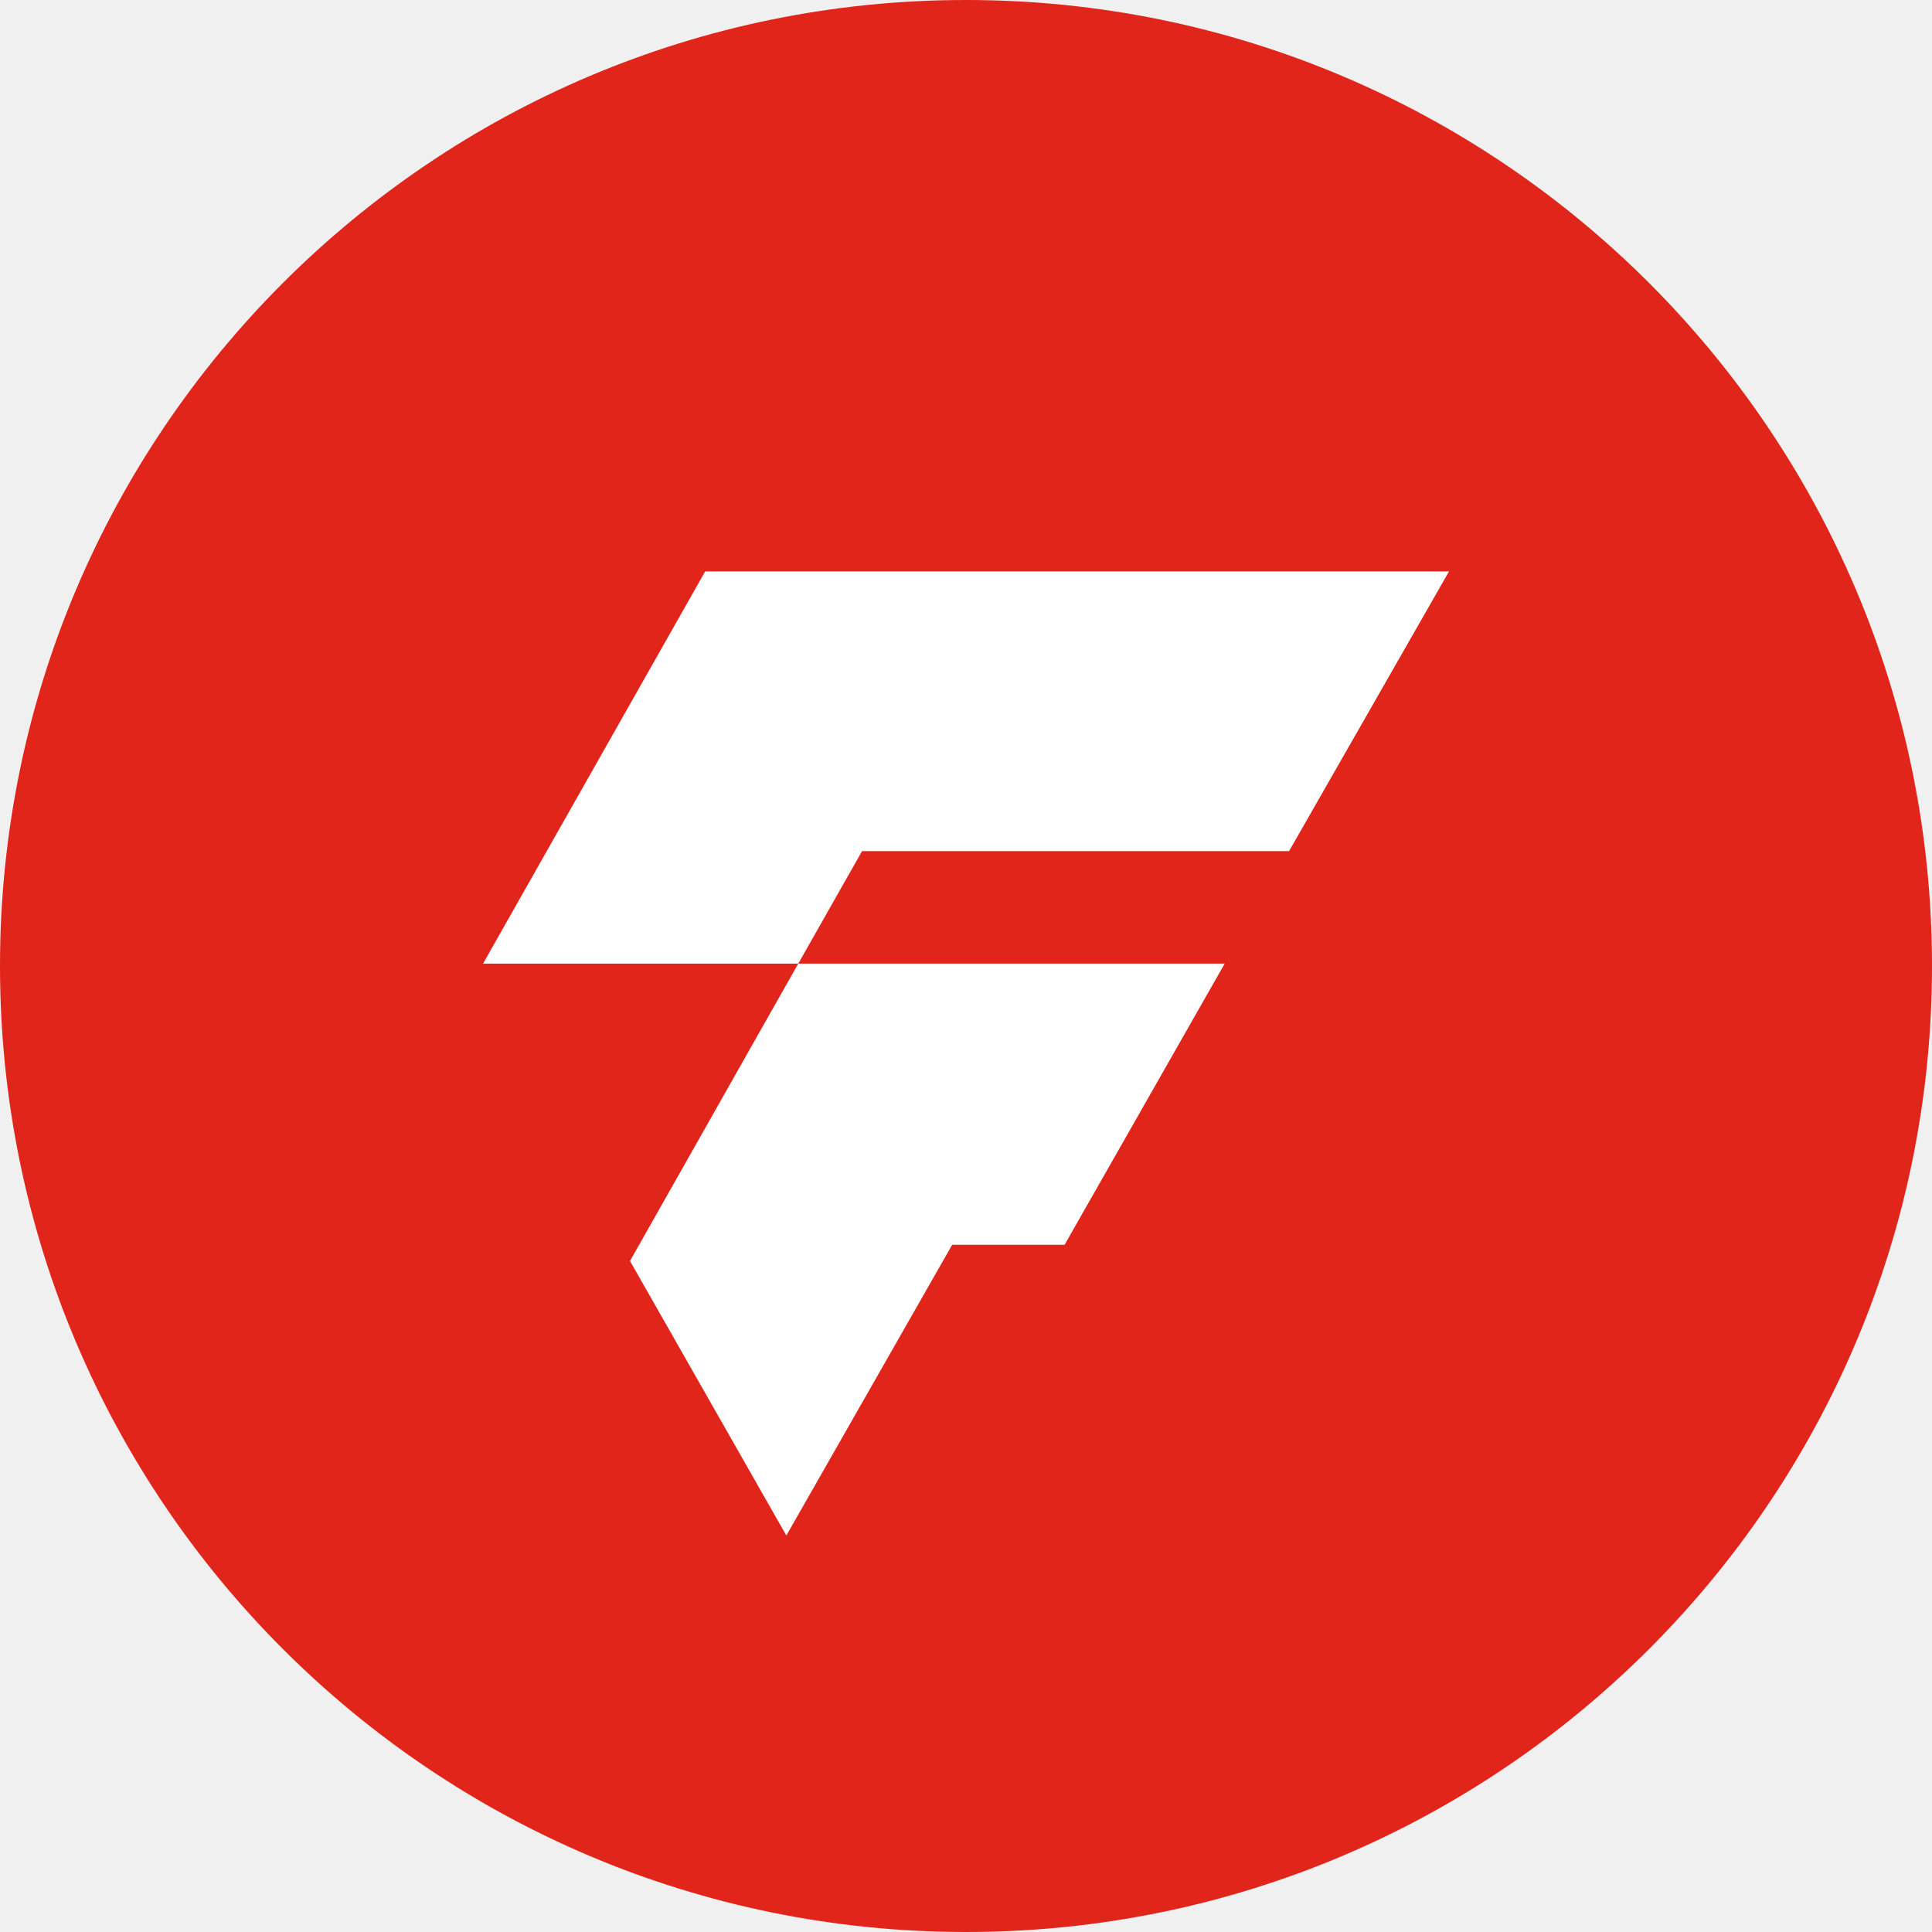
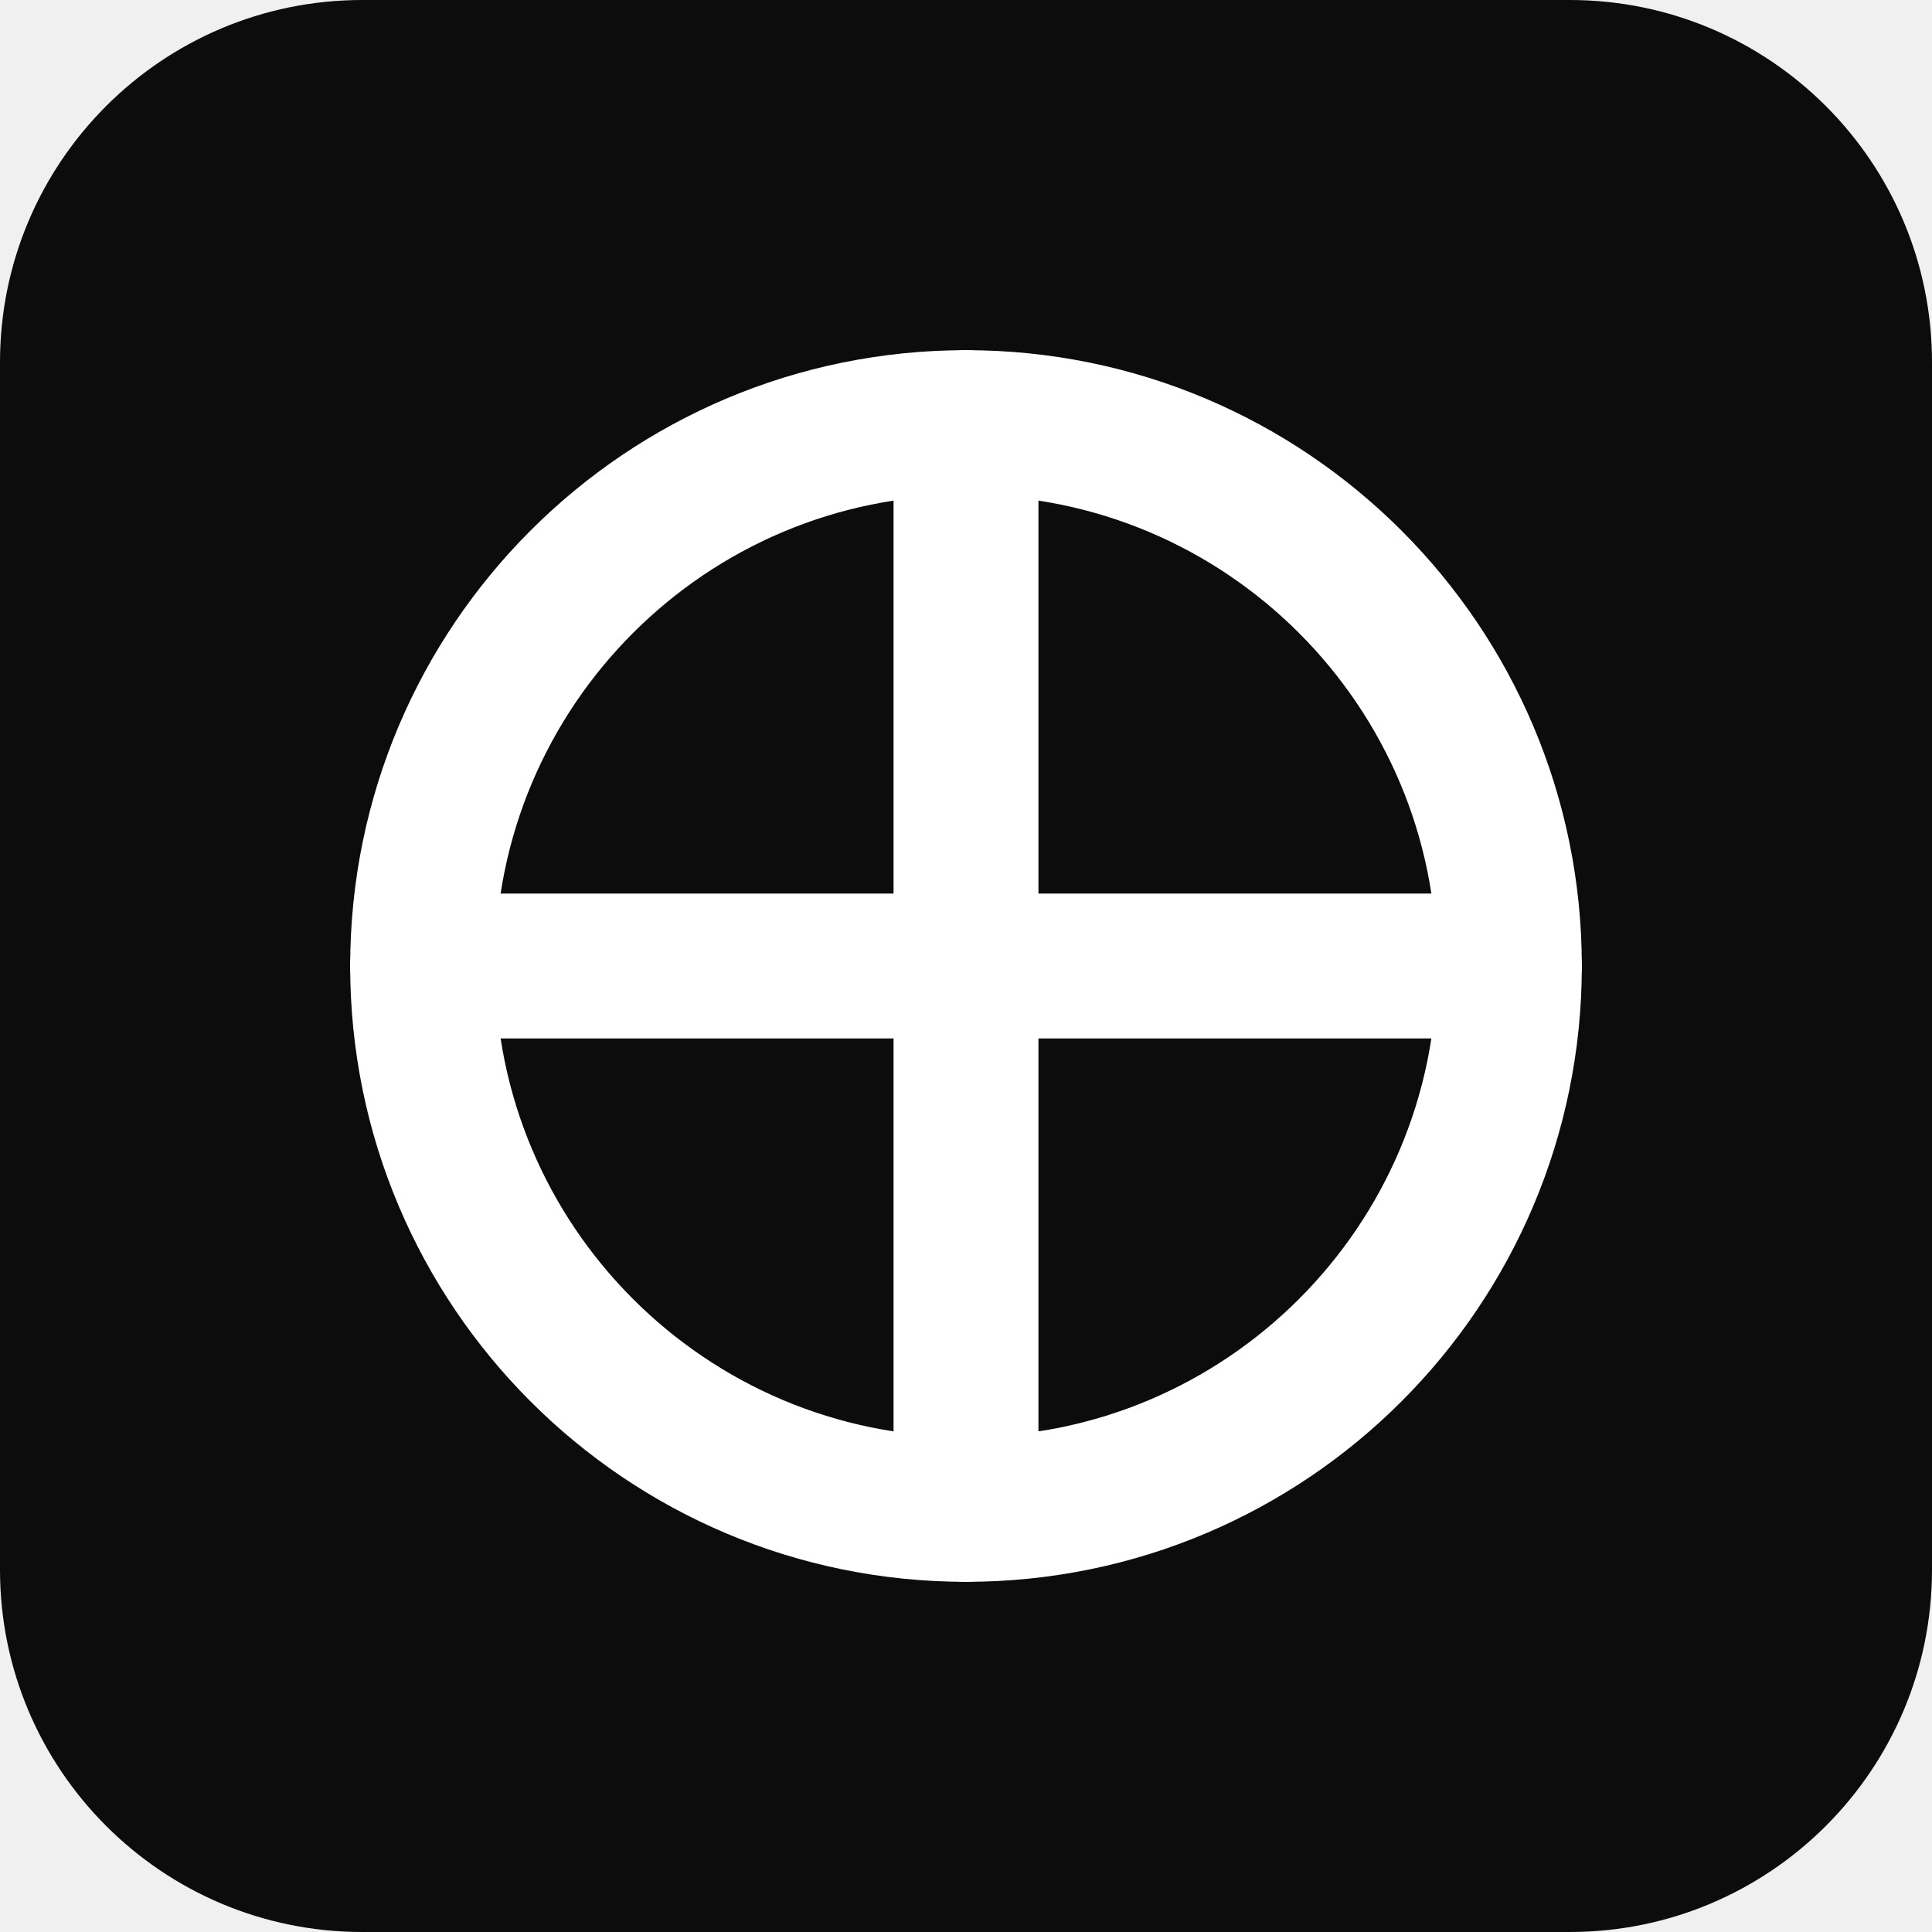
- <svg xmlns="http://www.w3.org/2000/svg" width="512" height="512" viewBox="0 0 512 512" fill="none">
-   <g clip-path="url(#clip0)">
-     <circle cx="256" cy="256" r="256" fill="#e1251b" />
-     <path d="M128.006 255.375L186.881 151.424L384.006 151.425L341.615 225.559H228.453L211.546 255.375H324.549L282.131 329.873H252.34L208.391 406.925L166.955 334.167L211.546 255.375H128.006Z" fill="white" />
+ <svg xmlns="http://www.w3.org/2000/svg" viewBox="0 0 32 32">
+   <rect width="32" height="32" rx="6" fill="#0c0c0d" />
+   <g fill="none" stroke="#ffffff" stroke-width="2.4" stroke-linecap="round">
+     <circle cx="16" cy="16" r="9" />
+     <line x1="16" y1="7" x2="16" y2="25" />
+     <line x1="7" y1="16" x2="25" y2="16" />
  </g>
-   <defs>
-     <clipPath id="clip0">
-       <rect width="512" height="512" fill="white" />
-     </clipPath>
-   </defs>
</svg>
